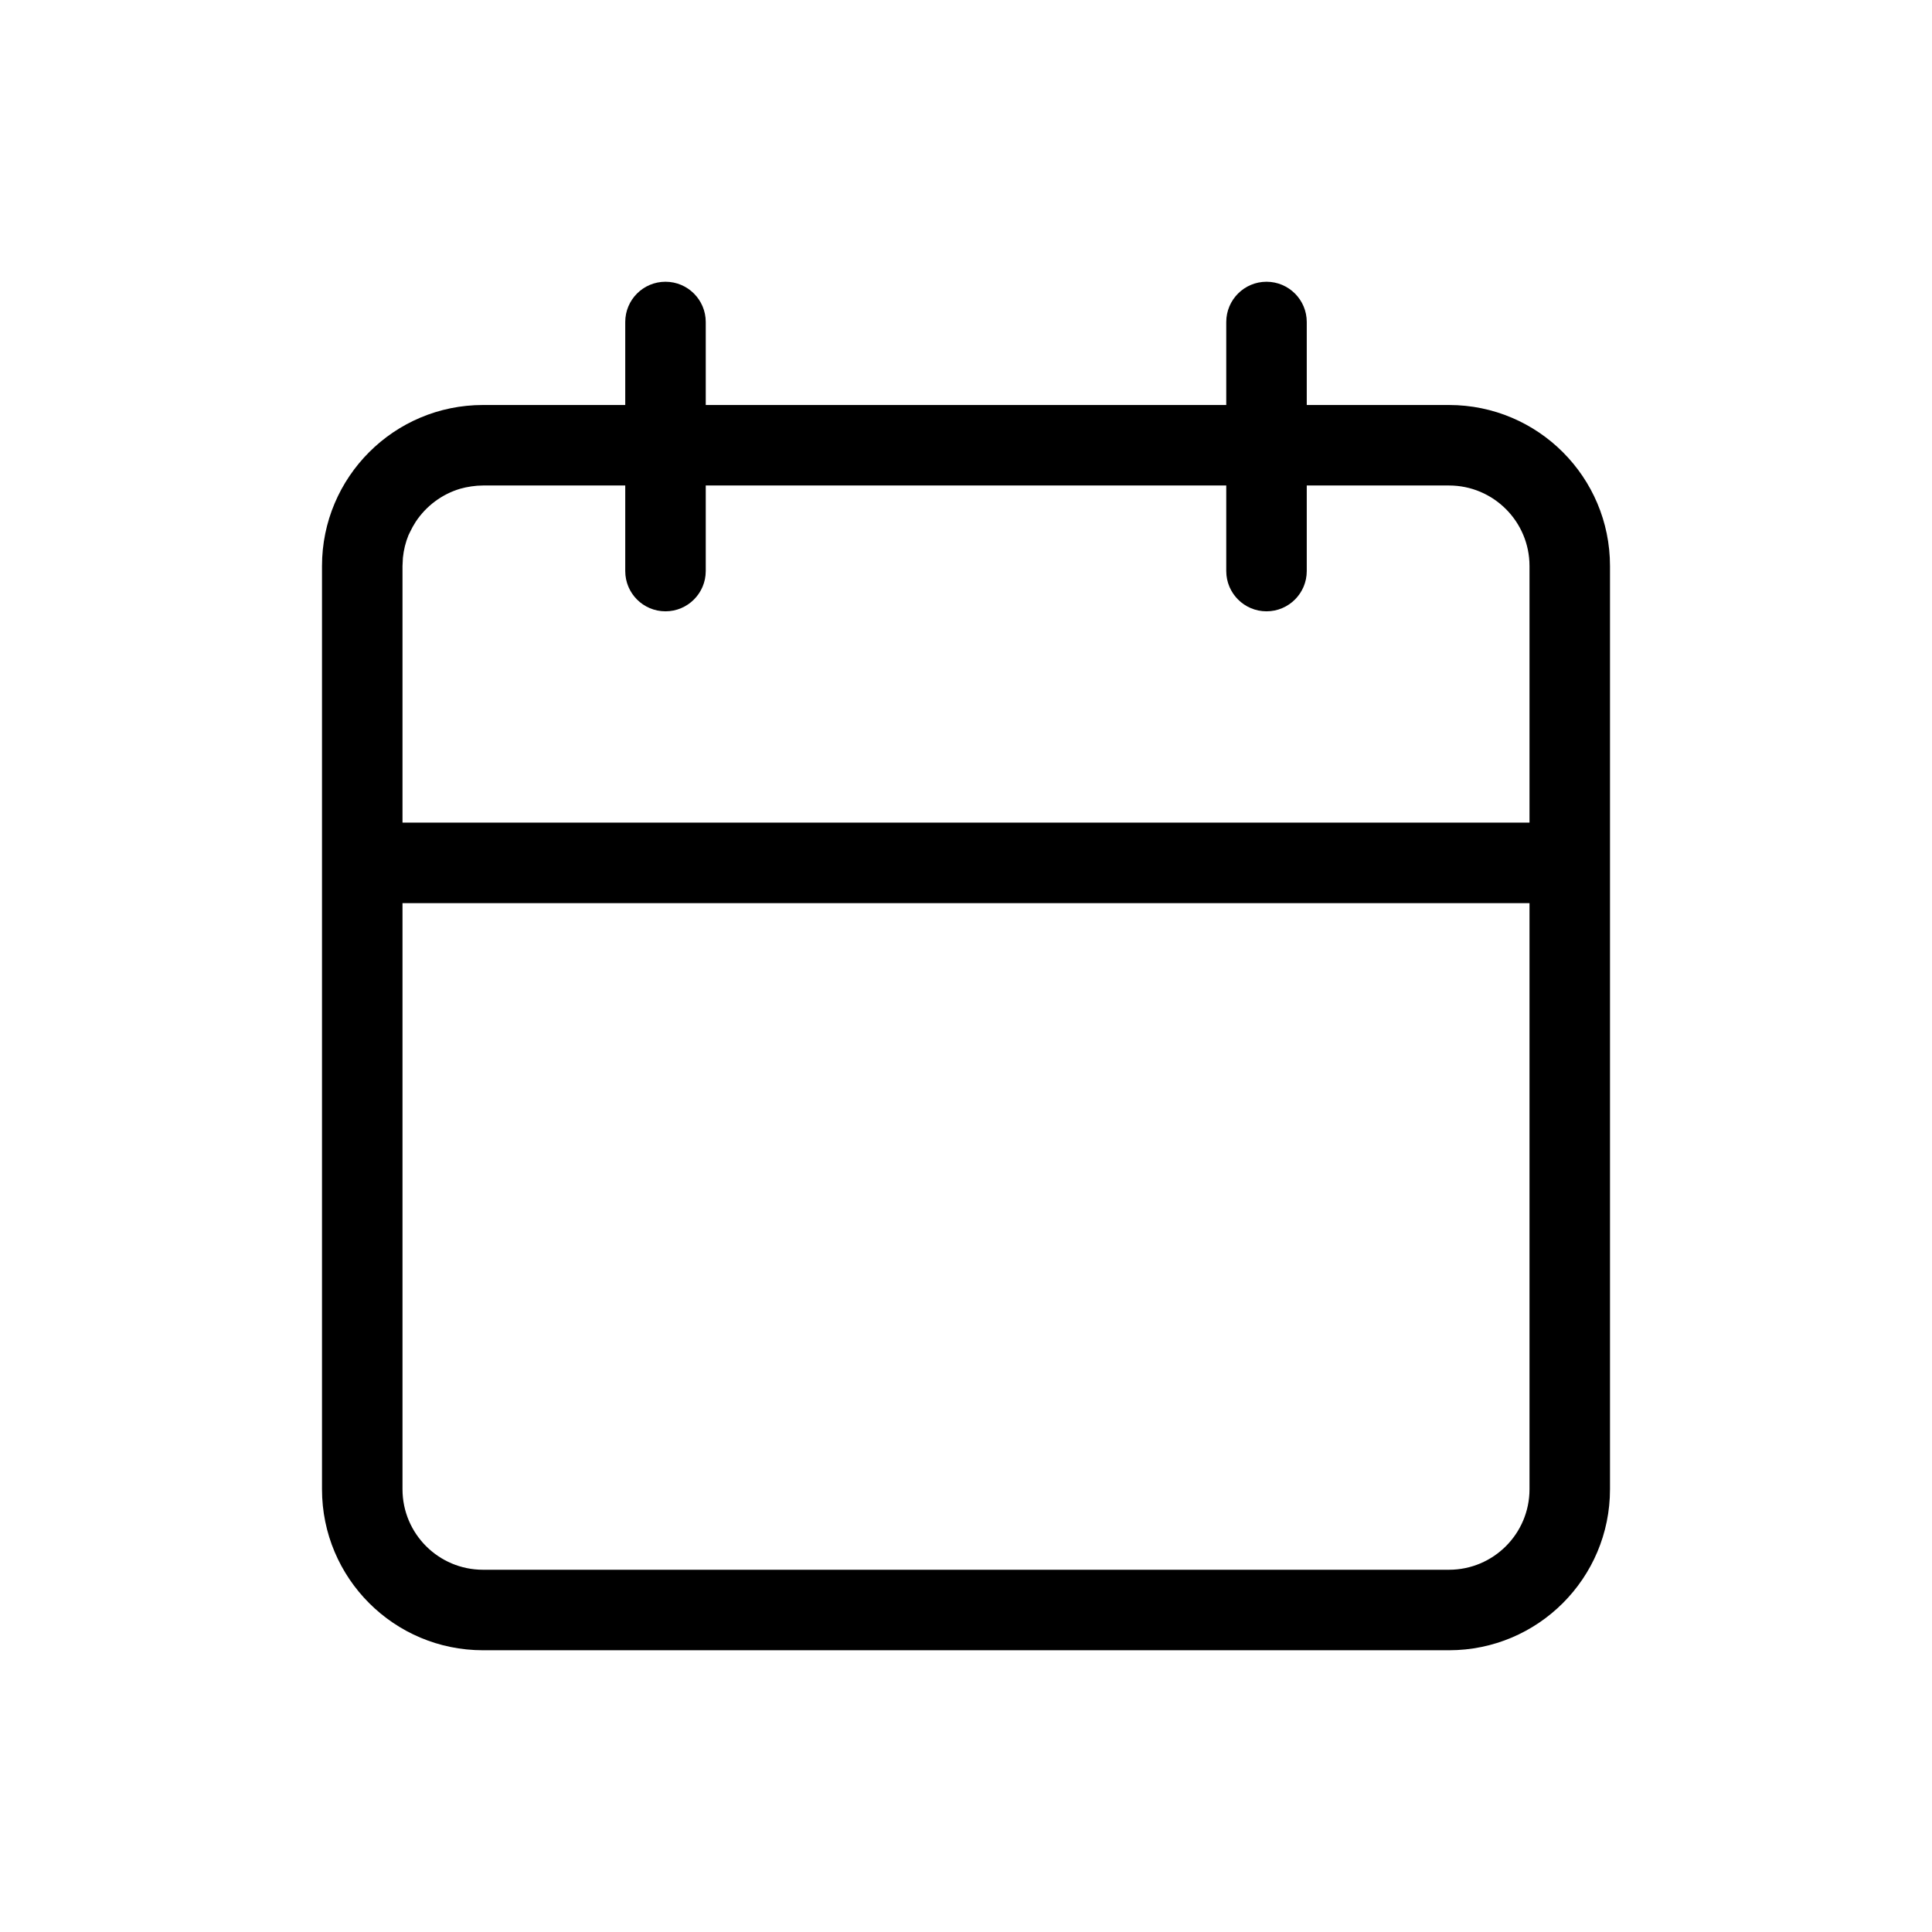
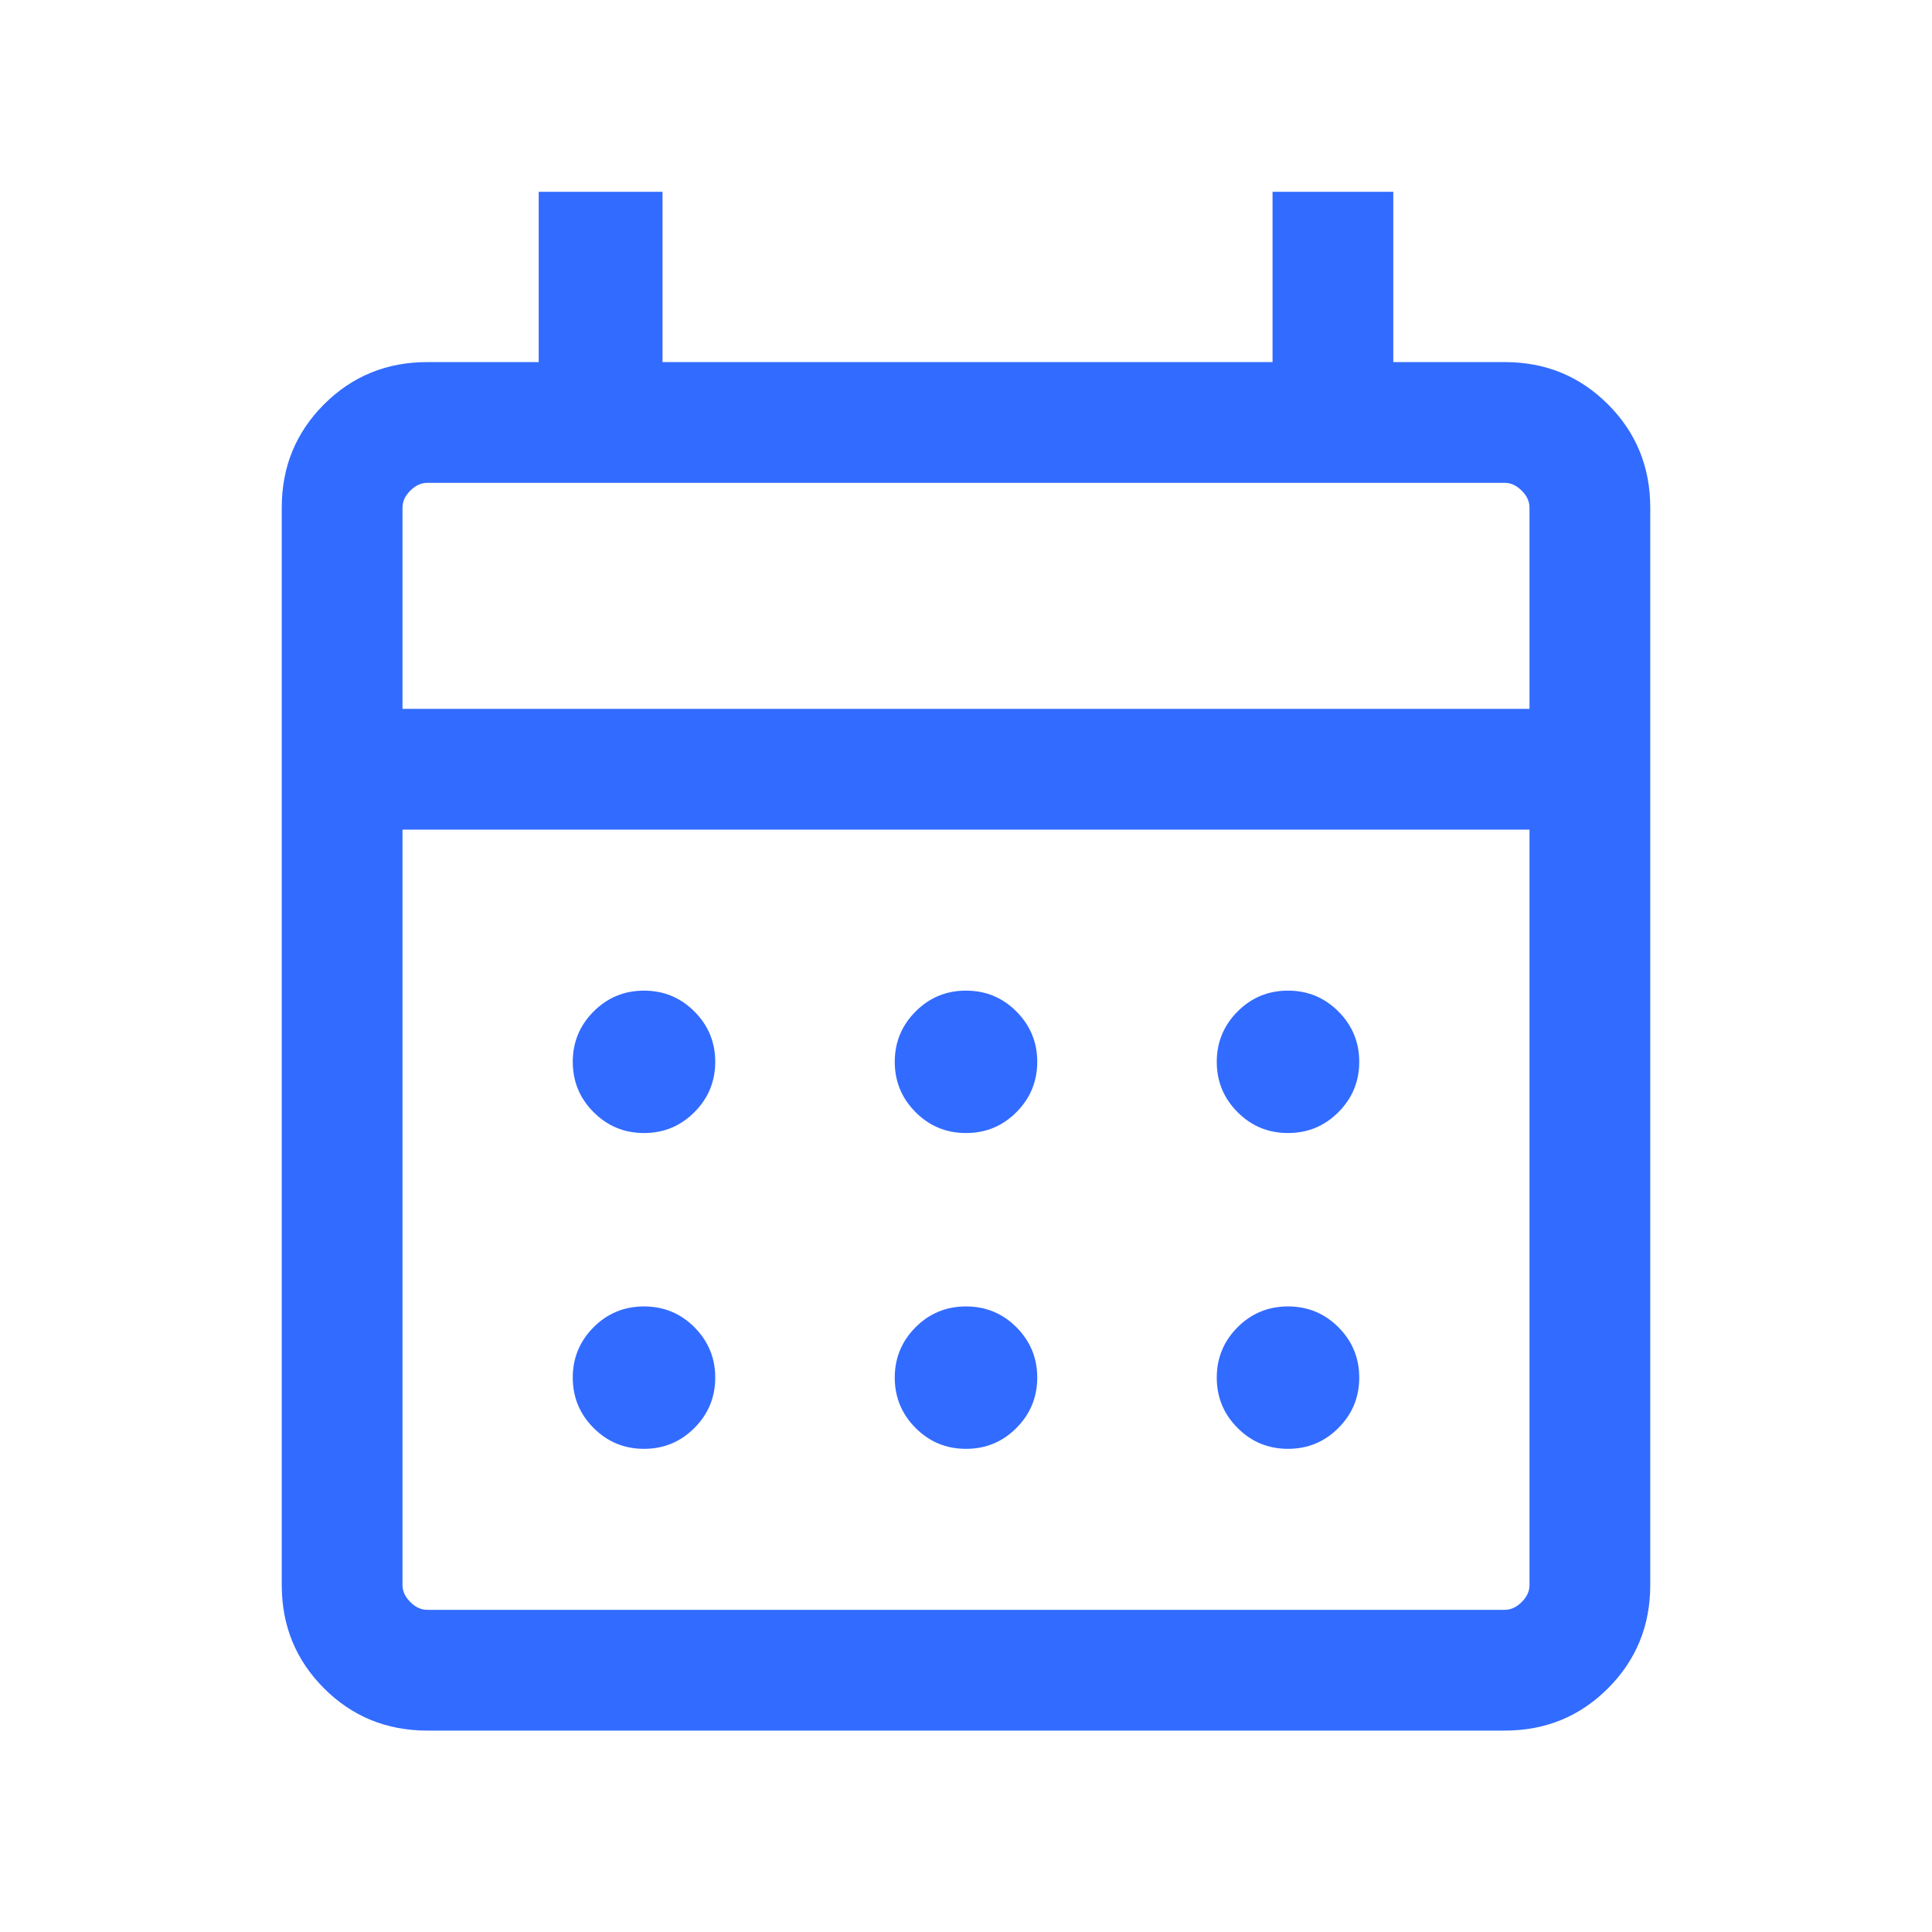
<svg xmlns="http://www.w3.org/2000/svg" width="24" height="24" viewBox="0 0 24 24" fill="none">
-   <path d="M15.733 3.5C16.009 3.5 16.233 3.724 16.233 4V5.031H18C19.105 5.031 20 5.927 20 7.031V18.5C20 19.605 19.105 20.5 18 20.5H6C4.895 20.5 4 19.605 4 18.5V7.031C4 5.927 4.895 5.031 6 5.031H7.767V4C7.767 3.724 7.99 3.5 8.267 3.5C8.543 3.5 8.767 3.724 8.767 4V5.031H15.233V4C15.233 3.724 15.457 3.5 15.733 3.5ZM5 18.5C5 19.052 5.448 19.5 6 19.5H18C18.552 19.5 19 19.052 19 18.5V11.219H5V18.5ZM6 6.031C5.951 6.031 5.903 6.035 5.856 6.042C5.809 6.049 5.763 6.058 5.718 6.071C5.488 6.139 5.293 6.287 5.164 6.482C5.137 6.524 5.113 6.567 5.092 6.612C5.086 6.625 5.079 6.637 5.074 6.649C5.038 6.737 5.015 6.831 5.005 6.929L5 7.031V10.219H19V7.031C19 6.479 18.552 6.031 18 6.031H16.233V7.094C16.233 7.37 16.009 7.594 15.733 7.594C15.457 7.594 15.233 7.37 15.233 7.094V6.031H8.767V7.094C8.767 7.37 8.543 7.594 8.267 7.594C7.99 7.594 7.767 7.37 7.767 7.094V6.031H6Z" fill="black" />
+   <path d="M8 16.229C8.245 16.229 8.454 16.315 8.626 16.487C8.798 16.66 8.885 16.868 8.885 17.113C8.885 17.358 8.798 17.567 8.626 17.739C8.453 17.912 8.245 17.998 8 17.998C7.755 17.998 7.547 17.912 7.374 17.739C7.202 17.567 7.115 17.358 7.115 17.113C7.115 16.868 7.202 16.66 7.374 16.487C7.546 16.315 7.755 16.229 8 16.229Z" fill="#326BFF" />
+   <path d="M12 16.229C12.245 16.229 12.454 16.315 12.626 16.487C12.798 16.66 12.885 16.868 12.885 17.113C12.885 17.358 12.798 17.567 12.626 17.739C12.454 17.912 12.245 17.998 12 17.998C11.755 17.998 11.546 17.912 11.374 17.739C11.202 17.567 11.115 17.358 11.115 17.113C11.115 16.868 11.202 16.66 11.374 16.487C11.546 16.315 11.755 16.229 12 16.229Z" fill="#326BFF" />
+   <path d="M16 16.229C16.245 16.229 16.453 16.315 16.626 16.487C16.798 16.66 16.885 16.868 16.885 17.113C16.885 17.358 16.798 17.567 16.626 17.739C16.453 17.912 16.245 17.998 16 17.998C15.755 17.998 15.546 17.912 15.374 17.739C15.202 17.567 15.115 17.358 15.115 17.113C15.115 16.868 15.202 16.66 15.374 16.487C15.546 16.315 15.755 16.229 16 16.229Z" fill="#326BFF" />
+   <path d="M8 12.306C8.245 12.306 8.453 12.392 8.626 12.565C8.798 12.737 8.885 12.946 8.885 13.19C8.885 13.435 8.798 13.644 8.626 13.816C8.453 13.989 8.245 14.075 8 14.075C7.755 14.075 7.547 13.989 7.374 13.816C7.202 13.644 7.115 13.435 7.115 13.19C7.115 12.946 7.202 12.737 7.374 12.565C7.547 12.392 7.755 12.306 8 12.306Z" fill="#326BFF" />
+   <path d="M12 12.306C12.245 12.306 12.454 12.392 12.626 12.565C12.798 12.737 12.885 12.946 12.885 13.19C12.885 13.435 12.798 13.644 12.626 13.816C12.454 13.989 12.245 14.075 12 14.075C11.755 14.075 11.546 13.989 11.374 13.816C11.202 13.644 11.115 13.435 11.115 13.19C11.115 12.946 11.202 12.737 11.374 12.565C11.546 12.392 11.755 12.306 12 12.306Z" fill="#326BFF" />
+   <path d="M16 12.306C16.245 12.306 16.453 12.392 16.626 12.565C16.798 12.737 16.885 12.946 16.885 13.19C16.885 13.435 16.798 13.644 16.626 13.816C16.453 13.989 16.245 14.075 16 14.075C15.755 14.075 15.546 13.989 15.374 13.816C15.202 13.644 15.115 13.435 15.115 13.19C15.115 12.946 15.202 12.737 15.374 12.565C15.546 12.392 15.755 12.306 16 12.306Z" fill="#326BFF" />
+   <path fill-rule="evenodd" clip-rule="evenodd" d="M8.23 4.498H15.808V2.383H17.308V4.498H18.692C19.198 4.498 19.625 4.673 19.975 5.023C20.325 5.373 20.5 5.801 20.5 6.306V19.69C20.5 20.195 20.325 20.623 19.975 20.973C19.625 21.323 19.198 21.498 18.692 21.498H5.308C4.803 21.498 4.375 21.323 4.025 20.973C3.675 20.623 3.5 20.195 3.5 19.69V6.306C3.5 5.801 3.675 5.373 4.025 5.023C4.375 4.673 4.803 4.498 5.308 4.498H6.692V2.383H8.23V4.498ZM5 19.69C5 19.767 5.033 19.837 5.097 19.901C5.161 19.965 5.231 19.998 5.308 19.998H18.692C18.769 19.998 18.839 19.965 18.903 19.901C18.968 19.837 19 19.767 19 19.69V10.306H5V19.69ZM5.308 5.998C5.231 5.998 5.161 6.031 5.097 6.095C5.033 6.159 5 6.229 5 6.306V8.806H19V6.306C19 6.229 18.968 6.159 18.903 6.095C18.839 6.031 18.769 5.998 18.692 5.998H5.308Z" fill="#326BFF" />
</svg>
